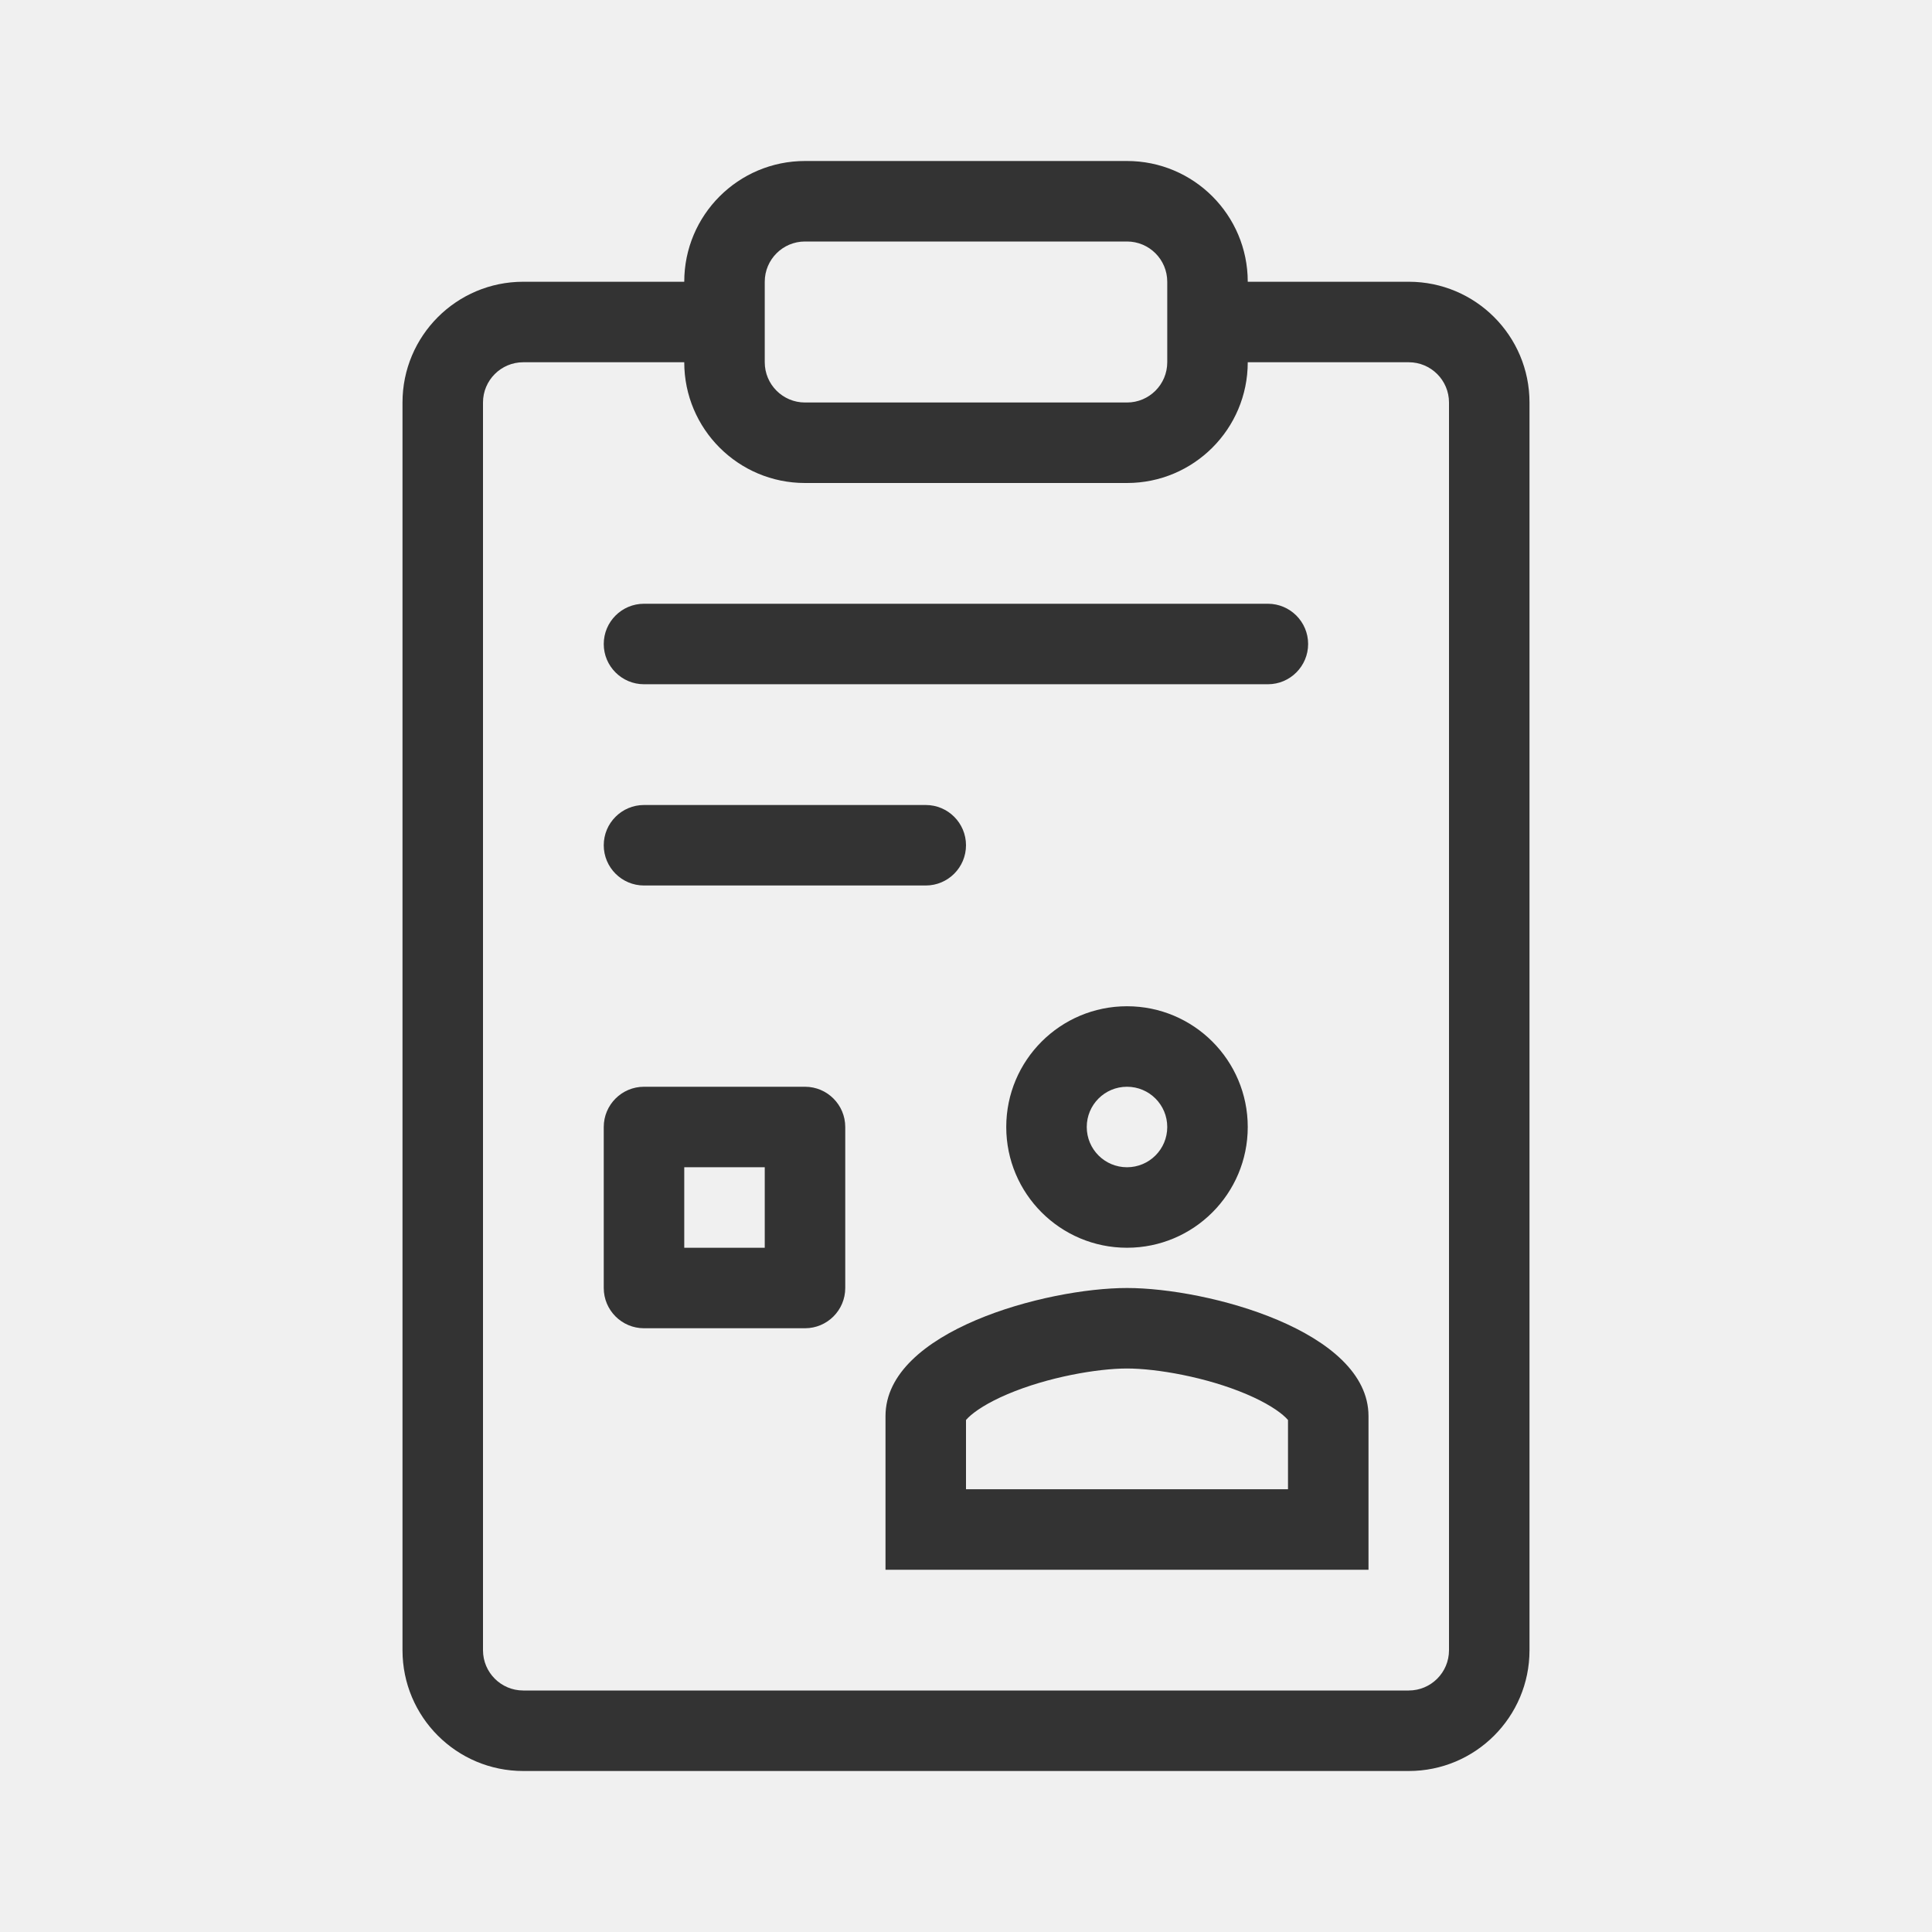
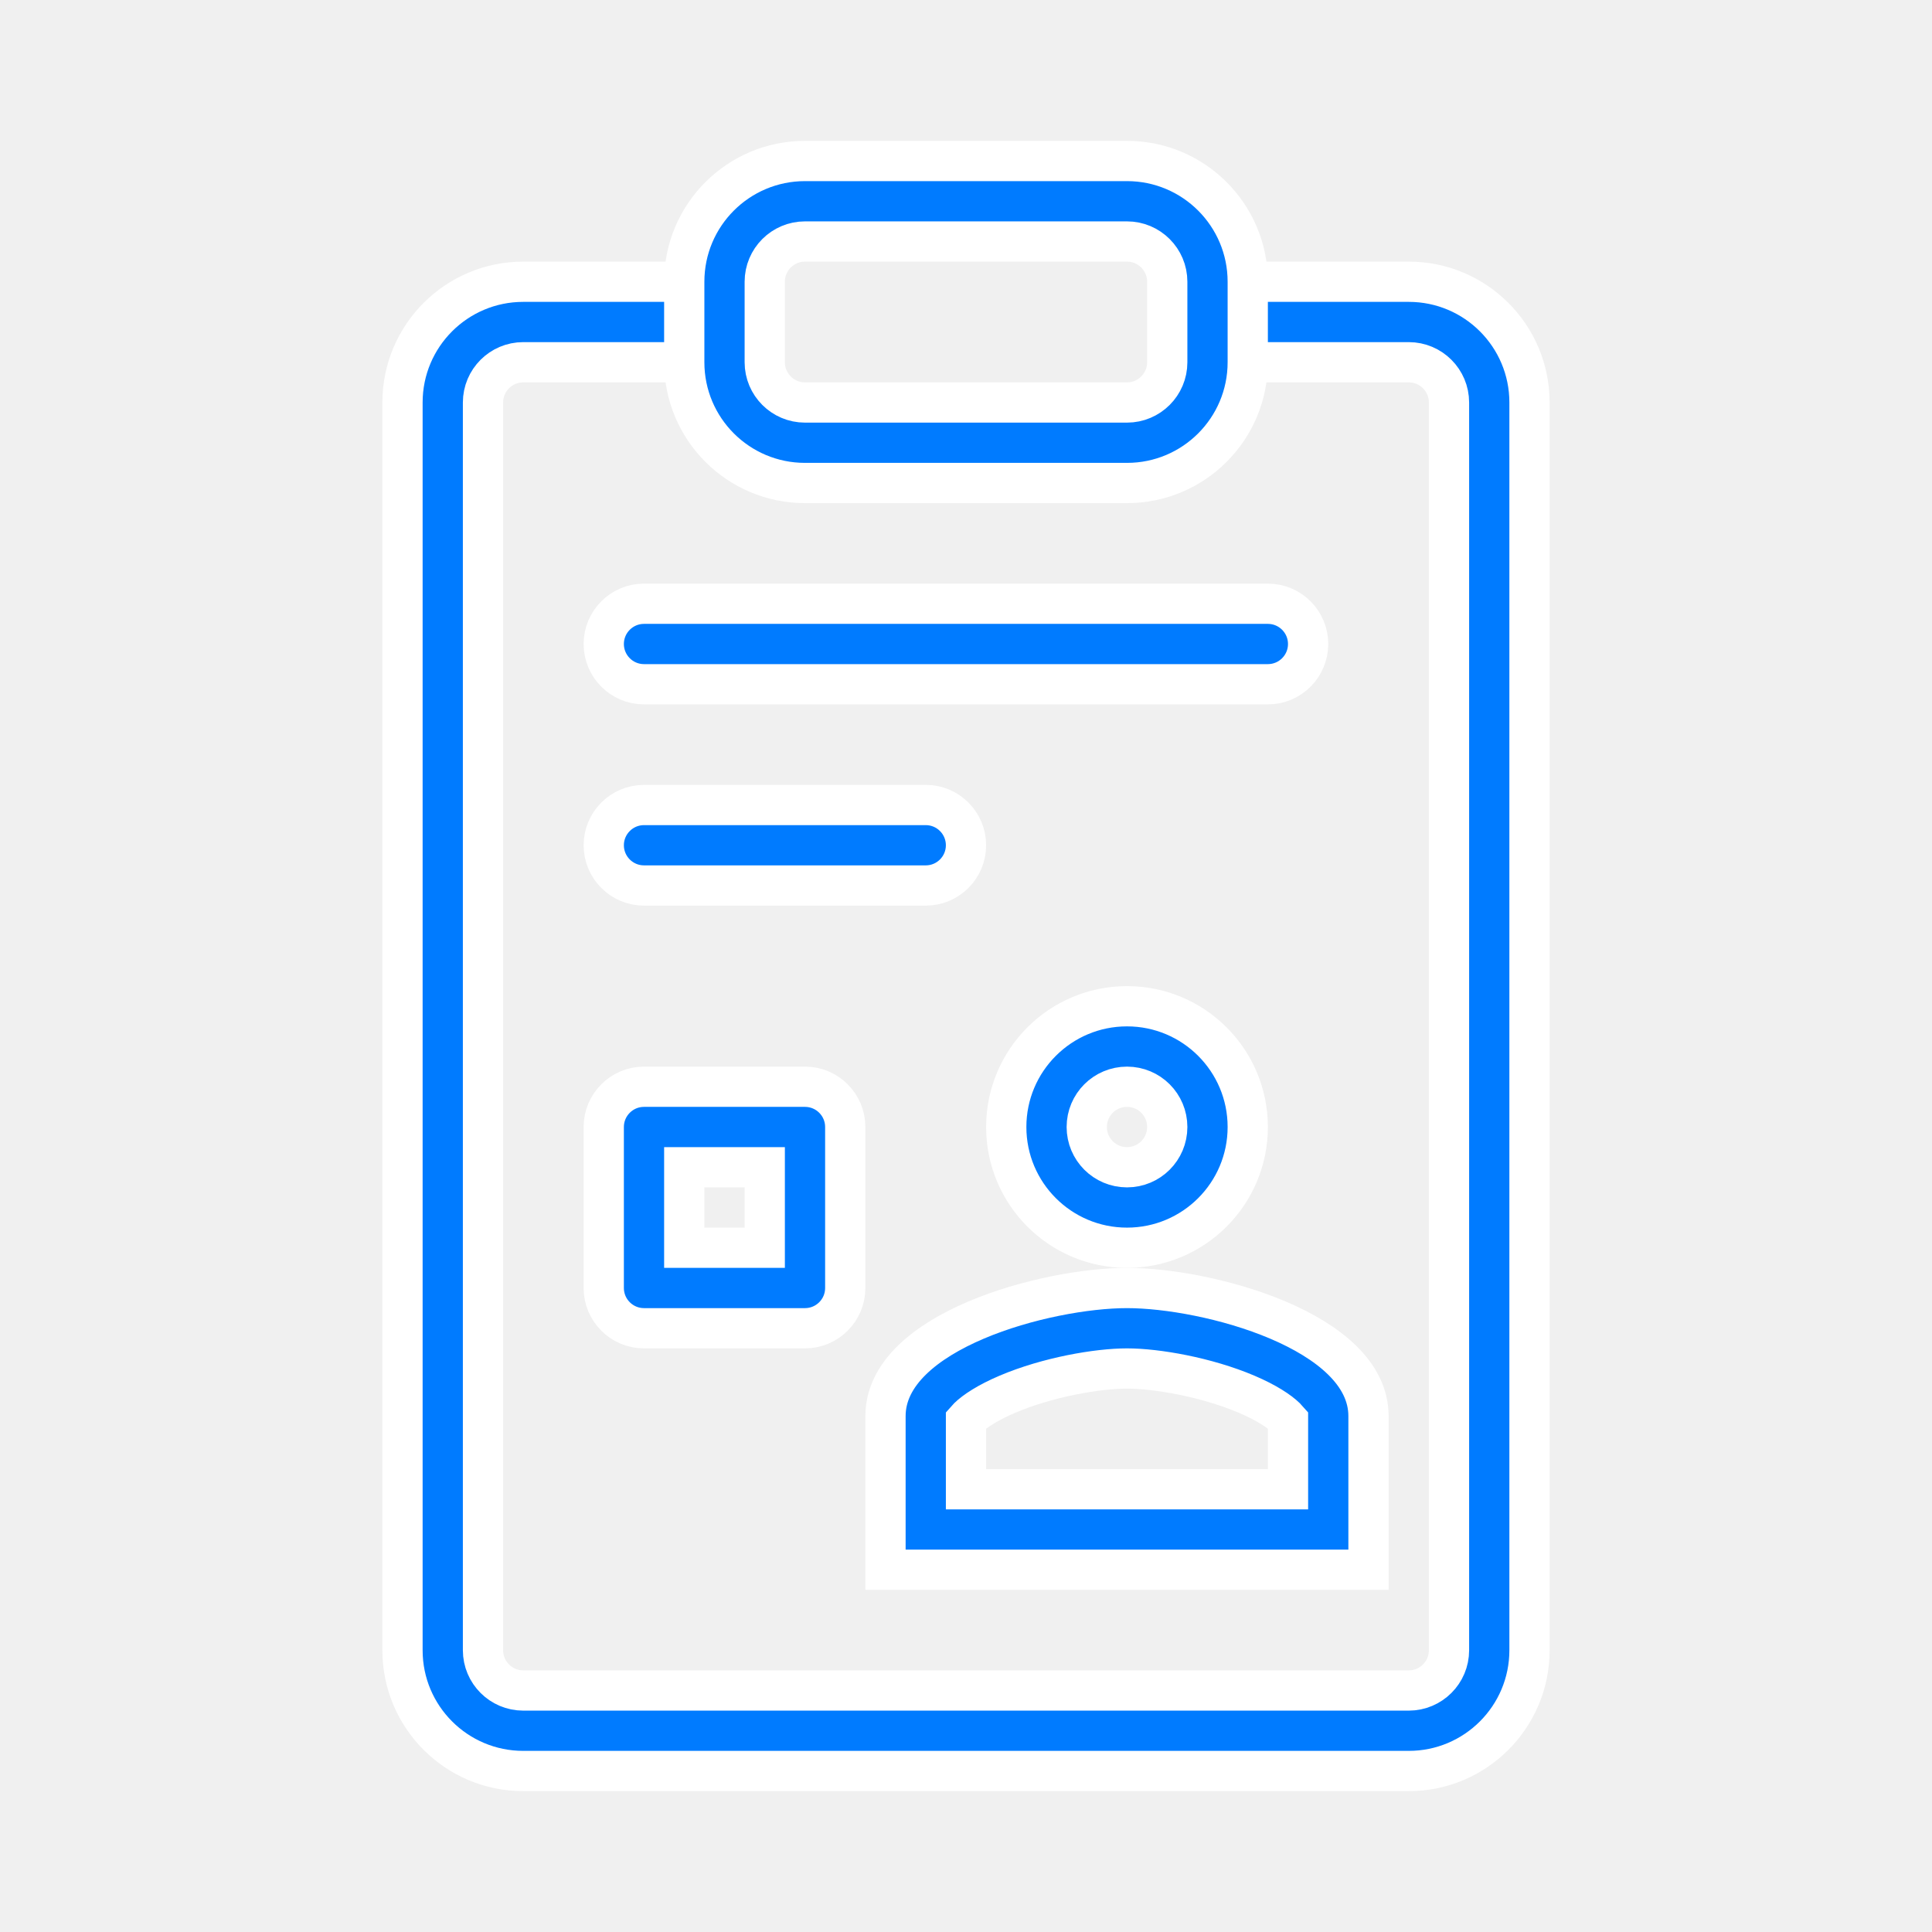
<svg xmlns="http://www.w3.org/2000/svg" width="48" height="48" viewBox="0 0 48 48" fill="none">
-   <path fill-rule="evenodd" clip-rule="evenodd" d="M13 9C12.448 9 12 9.448 12 10V41C12 41.552 12.448 42 13 42H35C35.552 42 36 41.552 36 41V10C36 9.448 35.552 9 35 9H29.417V7H35C36.657 7 38 8.343 38 10V41C38 42.657 36.657 44 35 44H13C11.343 44 10 42.657 10 41V10C10 8.343 11.343 7 13 7H18.583V9H13Z" fill="#333333" />
-   <path fill-rule="evenodd" clip-rule="evenodd" d="M17 7C17 5.343 18.343 4 20 4H28C29.657 4 31 5.343 31 7V9C31 10.657 29.657 12 28 12H20C18.343 12 17 10.657 17 9V7ZM20 6C19.448 6 19 6.448 19 7V9C19 9.552 19.448 10 20 10H28C28.552 10 29 9.552 29 9V7C29 6.448 28.552 6 28 6H20Z" fill="#333333" />
-   <path fill-rule="evenodd" clip-rule="evenodd" d="M15 21C15 20.448 15.448 20 16 20H23C23.552 20 24 20.448 24 21C24 21.552 23.552 22 23 22H16C15.448 22 15 21.552 15 21Z" fill="#333333" />
-   <path fill-rule="evenodd" clip-rule="evenodd" d="M15 16C15 15.448 15.448 15 16 15H31.5C32.052 15 32.5 15.448 32.5 16C32.5 16.552 32.052 17 31.5 17H16C15.448 17 15 16.552 15 16Z" fill="#333333" />
-   <path fill-rule="evenodd" clip-rule="evenodd" d="M17 29V31H19V29H17ZM16 27C15.448 27 15 27.448 15 28V32C15 32.552 15.448 33 16 33H20C20.552 33 21 32.552 21 32V28C21 27.448 20.552 27 20 27H16Z" fill="#333333" />
-   <path fill-rule="evenodd" clip-rule="evenodd" d="M28 29C28.553 29 29 28.553 29 28C29 27.447 28.553 27 28 27C27.447 27 27 27.447 27 28C27 28.553 27.447 29 28 29ZM28 31C29.657 31 31 29.657 31 28C31 26.343 29.657 25 28 25C26.343 25 25 26.343 25 28C25 29.657 26.343 31 28 31Z" fill="#333333" />
-   <path fill-rule="evenodd" clip-rule="evenodd" d="M24 35.279C24.013 35.264 24.03 35.245 24.055 35.221C24.219 35.061 24.535 34.849 25.031 34.638C26.031 34.213 27.265 34 28 34C28.735 34 29.969 34.213 30.969 34.638C31.465 34.849 31.781 35.061 31.945 35.221C31.97 35.245 31.987 35.264 32 35.279V37H24V35.279ZM28 32C25.997 32 22 33.066 22 35.182V39H34V35.182C34 33.066 30.003 32 28 32Z" fill="#333333" />
+   <path fill-rule="evenodd" clip-rule="evenodd" d="M13 9C12.448 9 12 9.448 12 10V41C12 41.552 12.448 42 13 42H35C35.552 42 36 41.552 36 41V10C36 9.448 35.552 9 35 9H29.417V7H35C36.657 7 38 8.343 38 10V41C38 42.657 36.657 44 35 44H13C11.343 44 10 42.657 10 41V10C10 8.343 11.343 7 13 7H18.583V9H13Z" fill="#007bff" stroke="#ffffff" stroke-width="1" />
+   <path fill-rule="evenodd" clip-rule="evenodd" d="M17 7C17 5.343 18.343 4 20 4H28C29.657 4 31 5.343 31 7V9C31 10.657 29.657 12 28 12H20C18.343 12 17 10.657 17 9V7ZM20 6C19.448 6 19 6.448 19 7V9C19 9.552 19.448 10 20 10H28C28.552 10 29 9.552 29 9V7C29 6.448 28.552 6 28 6H20Z" fill="#007bff" stroke="#ffffff" stroke-width="1" />
+   <path fill-rule="evenodd" clip-rule="evenodd" d="M15 21C15 20.448 15.448 20 16 20H23C23.552 20 24 20.448 24 21C24 21.552 23.552 22 23 22H16C15.448 22 15 21.552 15 21Z" fill="#007bff" stroke="#ffffff" stroke-width="1" />
+   <path fill-rule="evenodd" clip-rule="evenodd" d="M15 16C15 15.448 15.448 15 16 15H31.5C32.052 15 32.5 15.448 32.5 16C32.5 16.552 32.052 17 31.5 17H16C15.448 17 15 16.552 15 16Z" fill="#007bff" stroke="#ffffff" stroke-width="1" />
+   <path fill-rule="evenodd" clip-rule="evenodd" d="M17 29V31H19V29H17ZM16 27C15.448 27 15 27.448 15 28V32C15 32.552 15.448 33 16 33H20C20.552 33 21 32.552 21 32V28C21 27.448 20.552 27 20 27H16Z" fill="#007bff" stroke="#ffffff" stroke-width="1" />
+   <path fill-rule="evenodd" clip-rule="evenodd" d="M28 29C28.553 29 29 28.553 29 28C29 27.447 28.553 27 28 27C27.447 27 27 27.447 27 28C27 28.553 27.447 29 28 29ZM28 31C29.657 31 31 29.657 31 28C31 26.343 29.657 25 28 25C26.343 25 25 26.343 25 28C25 29.657 26.343 31 28 31Z" fill="#007bff" stroke="#ffffff" stroke-width="1" />
+   <path fill-rule="evenodd" clip-rule="evenodd" d="M24 35.279C24.013 35.264 24.03 35.245 24.055 35.221C24.219 35.061 24.535 34.849 25.031 34.638C26.031 34.213 27.265 34 28 34C28.735 34 29.969 34.213 30.969 34.638C31.465 34.849 31.781 35.061 31.945 35.221C31.97 35.245 31.987 35.264 32 35.279V37H24V35.279ZM28 32C25.997 32 22 33.066 22 35.182V39H34V35.182C34 33.066 30.003 32 28 32Z" fill="#007bff" stroke="#ffffff" stroke-width="1" />
</svg>
